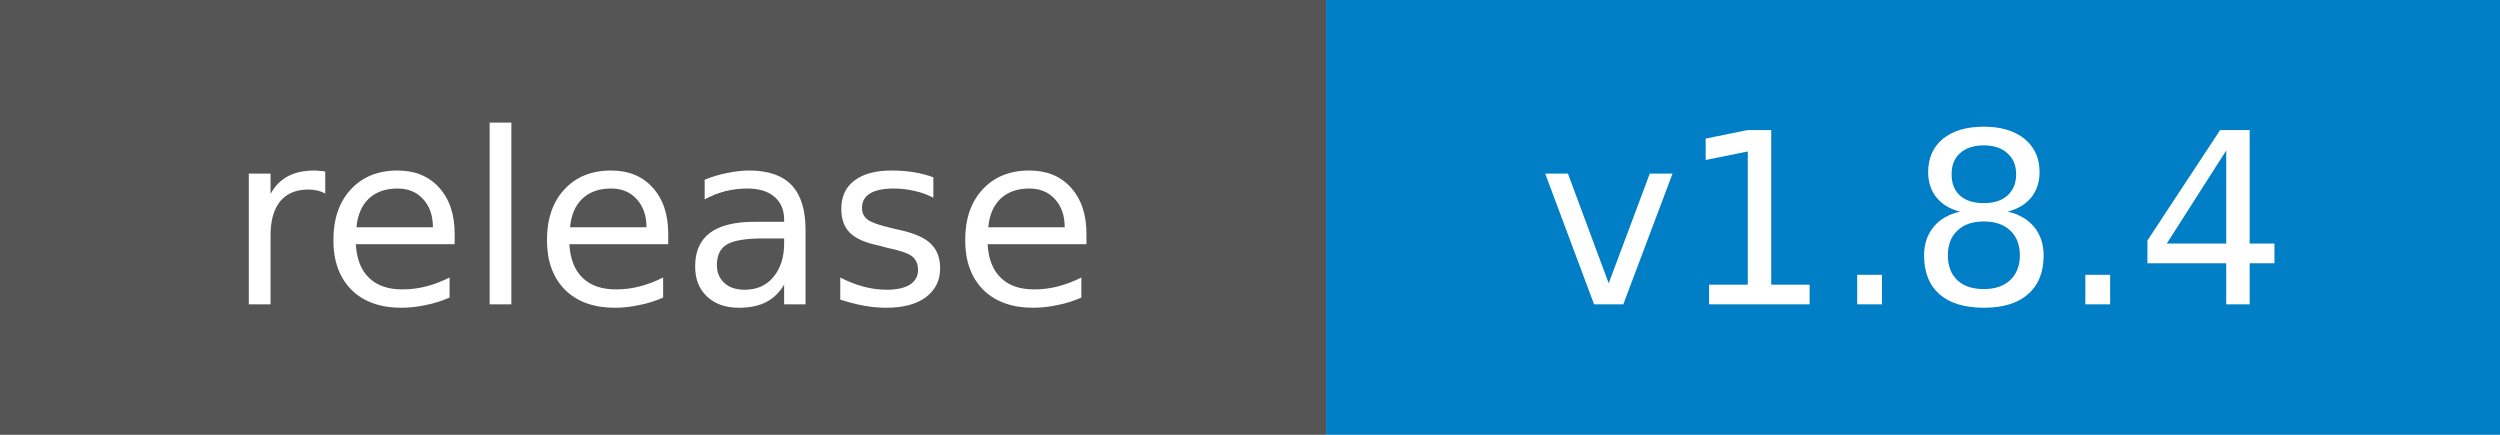
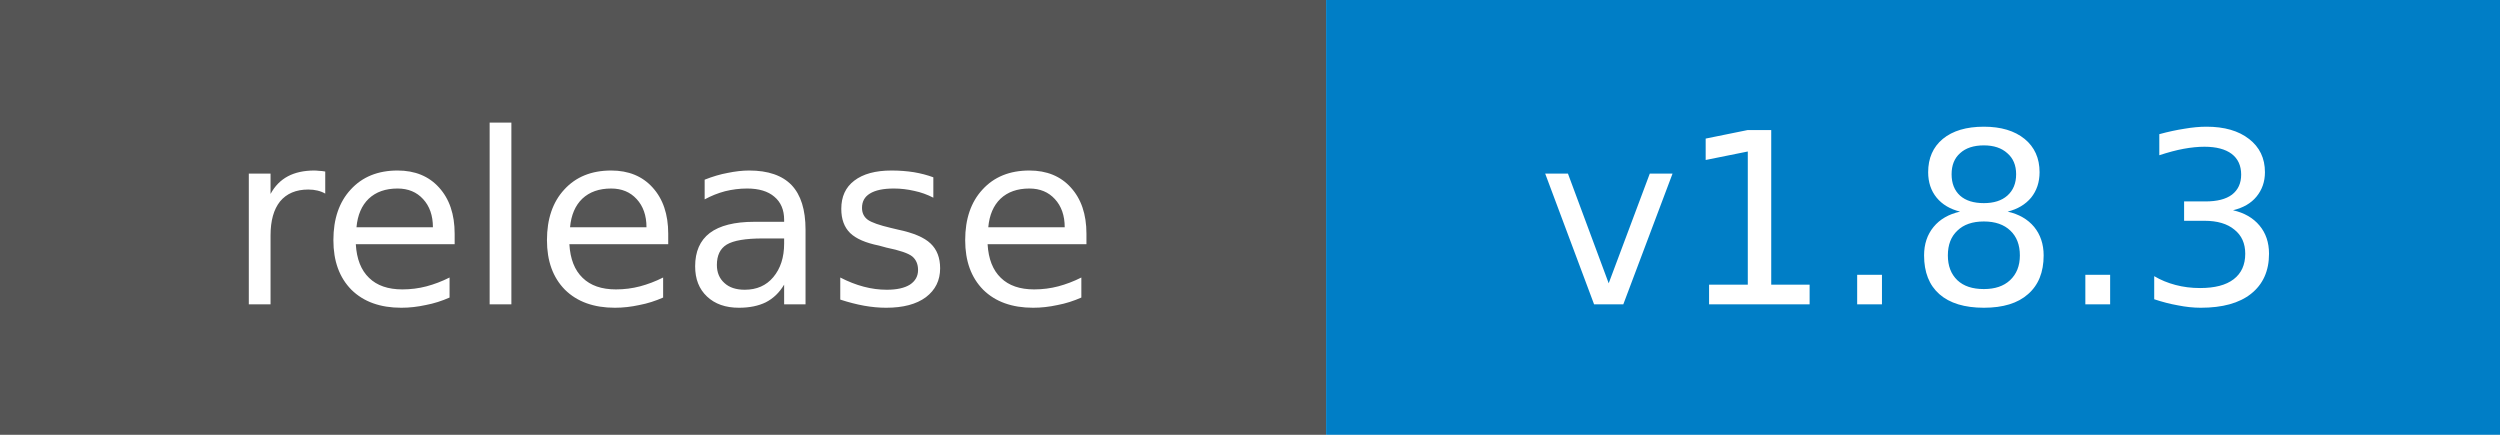
- <svg xmlns="http://www.w3.org/2000/svg" width="115" height="20" viewBox="0 0 115 20" role="img" aria-label="release: v1.8.4">
+ <svg xmlns="http://www.w3.org/2000/svg" width="115" height="20" viewBox="0 0 115 20" role="img" aria-label="release: v1.8.3">
  <rect width="61" height="20" fill="#555" />
  <rect x="61" width="54" height="20" fill="#007ec6" />
  <g fill="#fff" text-anchor="middle" font-family="Verdana,DejaVu Sans,sans-serif" font-size="11">
    <text x="30.5" y="14">release</text>
-     <text x="88" y="14">v1.8.4</text>
+     <text x="88" y="14">v1.8.3</text>
  </g>
</svg>
